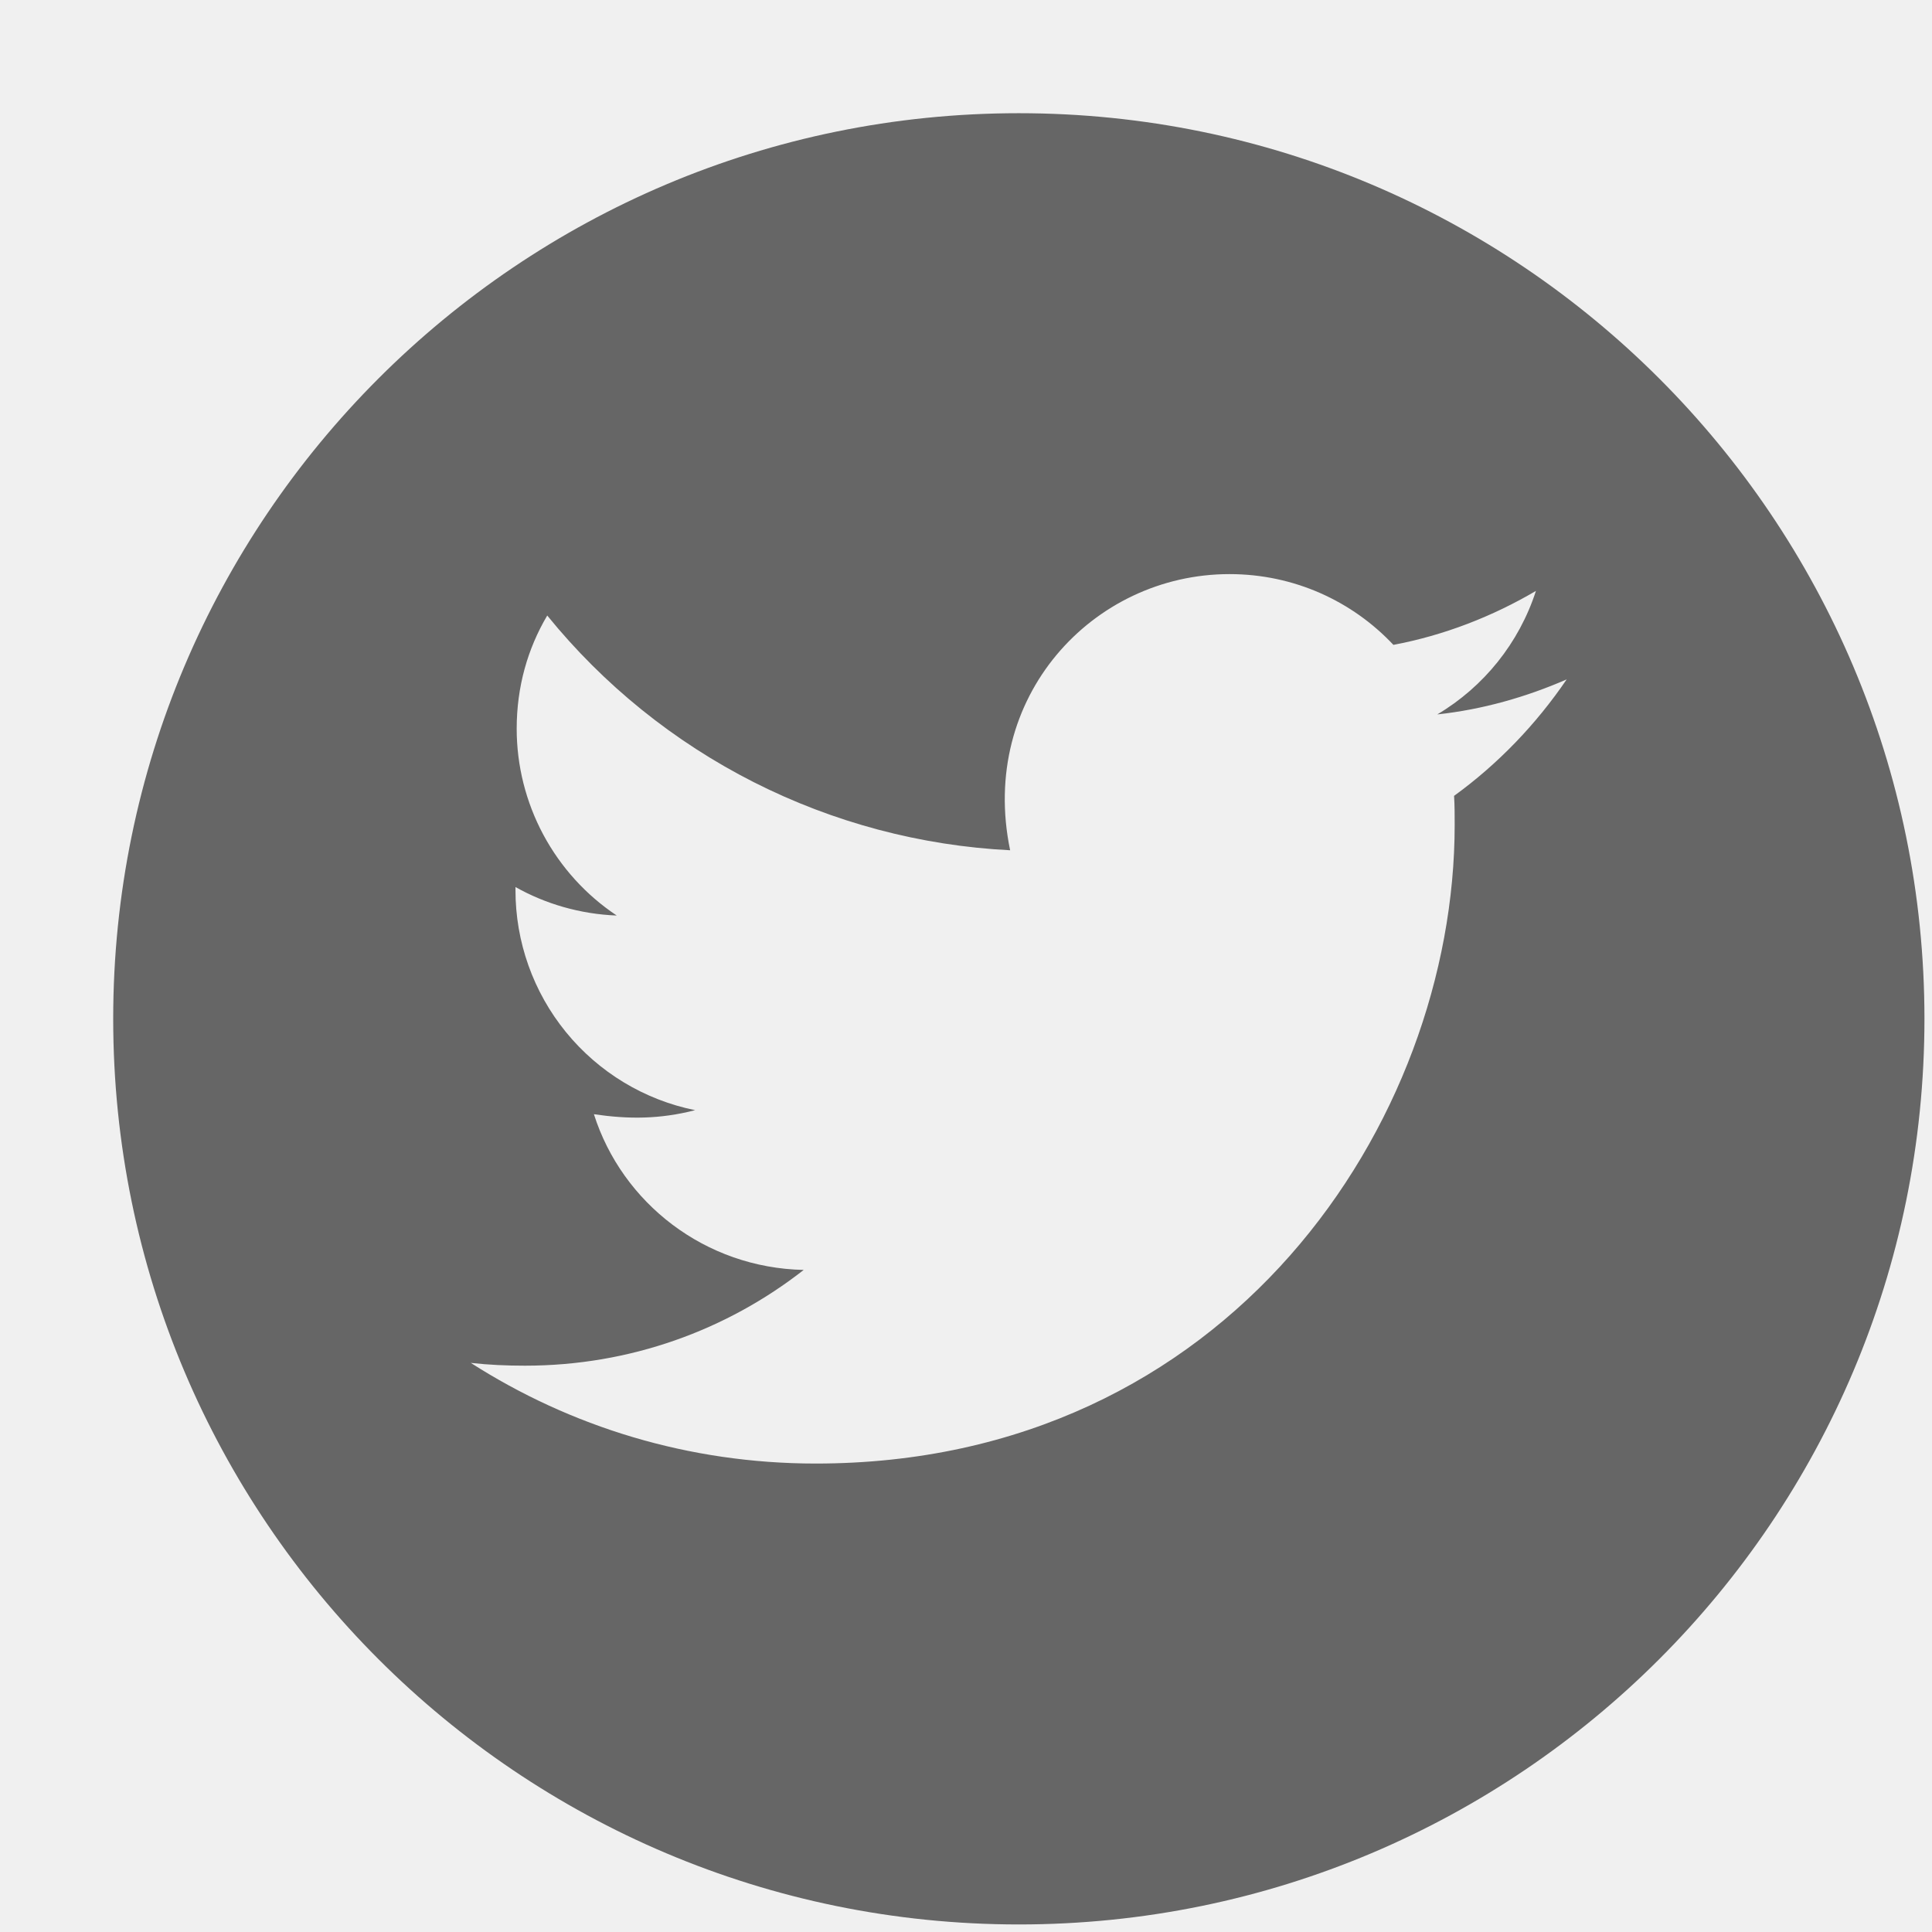
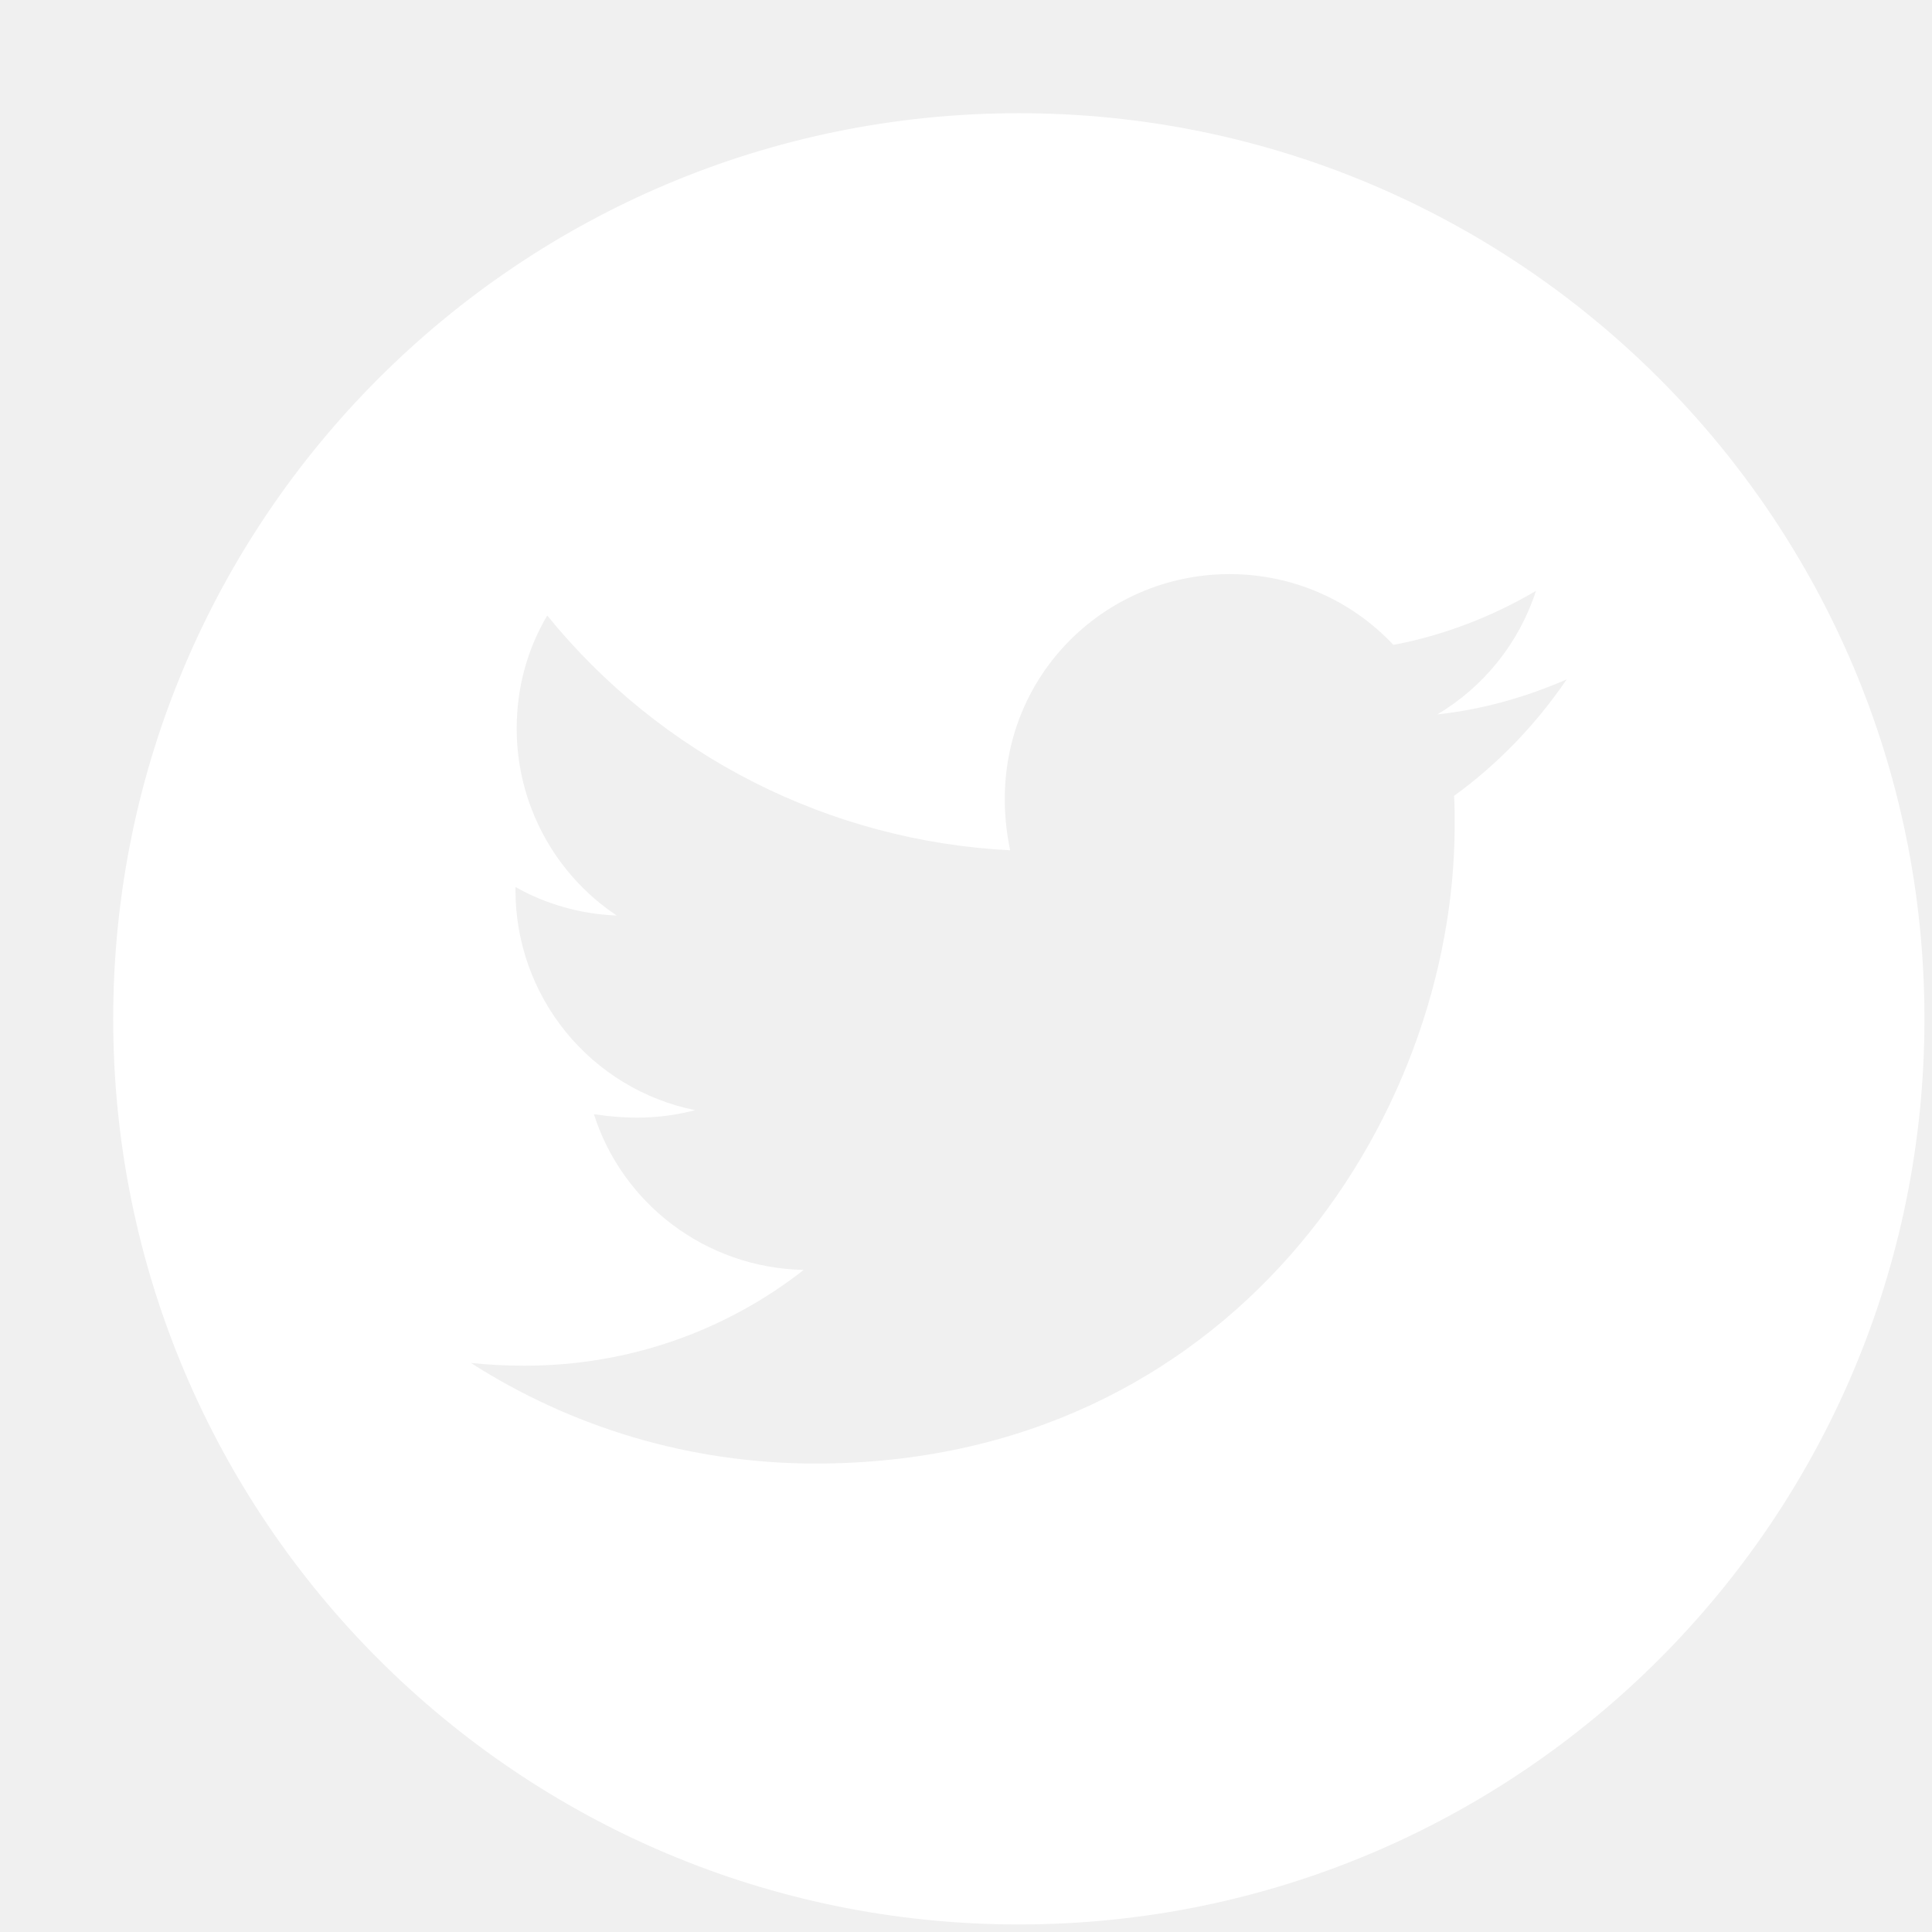
<svg xmlns="http://www.w3.org/2000/svg" width="32" height="32" viewBox="0 0 32 32" fill="none">
-   <path d="M16.875 1.875C8.592 1.875 1.875 8.592 1.875 16.875C1.875 25.159 8.592 31.875 16.875 31.875C25.159 31.875 31.875 25.159 31.875 16.875C31.875 8.592 25.159 1.875 16.875 1.875ZM24.084 13.182C24.094 13.339 24.094 13.503 24.094 13.664C24.094 18.579 20.35 24.241 13.51 24.241C11.401 24.241 9.445 23.628 7.798 22.574C8.099 22.607 8.387 22.62 8.695 22.62C10.436 22.62 12.037 22.031 13.312 21.034C11.679 21 10.306 19.929 9.837 18.455C10.41 18.539 10.925 18.539 11.514 18.388C10.673 18.218 9.917 17.761 9.374 17.095C8.832 16.43 8.536 15.597 8.538 14.739V14.692C9.03 14.97 9.609 15.141 10.215 15.164C9.706 14.825 9.288 14.364 8.999 13.825C8.71 13.285 8.558 12.682 8.558 12.07C8.558 11.377 8.739 10.744 9.064 10.195C9.997 11.345 11.163 12.285 12.484 12.955C13.805 13.624 15.252 14.009 16.731 14.083C16.205 11.555 18.094 9.509 20.364 9.509C21.435 9.509 22.4 9.958 23.079 10.681C23.92 10.523 24.723 10.209 25.44 9.787C25.162 10.647 24.579 11.374 23.806 11.833C24.556 11.752 25.279 11.545 25.949 11.253C25.443 11.997 24.81 12.656 24.084 13.182Z" fill="#666666" />
+   <path d="M16.875 1.875C8.592 1.875 1.875 8.592 1.875 16.875C1.875 25.159 8.592 31.875 16.875 31.875C25.159 31.875 31.875 25.159 31.875 16.875C31.875 8.592 25.159 1.875 16.875 1.875ZM24.084 13.182C24.094 13.339 24.094 13.503 24.094 13.664C24.094 18.579 20.35 24.241 13.51 24.241C11.401 24.241 9.445 23.628 7.798 22.574C8.099 22.607 8.387 22.62 8.695 22.62C10.436 22.62 12.037 22.031 13.312 21.034C11.679 21 10.306 19.929 9.837 18.455C10.41 18.539 10.925 18.539 11.514 18.388C10.673 18.218 9.917 17.761 9.374 17.095C8.832 16.43 8.536 15.597 8.538 14.739V14.692C9.03 14.97 9.609 15.141 10.215 15.164C9.706 14.825 9.288 14.364 8.999 13.825C8.71 13.285 8.558 12.682 8.558 12.07C8.558 11.377 8.739 10.744 9.064 10.195C9.997 11.345 11.163 12.285 12.484 12.955C13.805 13.624 15.252 14.009 16.731 14.083C16.205 11.555 18.094 9.509 20.364 9.509C21.435 9.509 22.4 9.958 23.079 10.681C23.92 10.523 24.723 10.209 25.44 9.787C25.162 10.647 24.579 11.374 23.806 11.833C24.556 11.752 25.279 11.545 25.949 11.253C25.443 11.997 24.81 12.656 24.084 13.182V13.182Z" fill="white" />
</svg>
